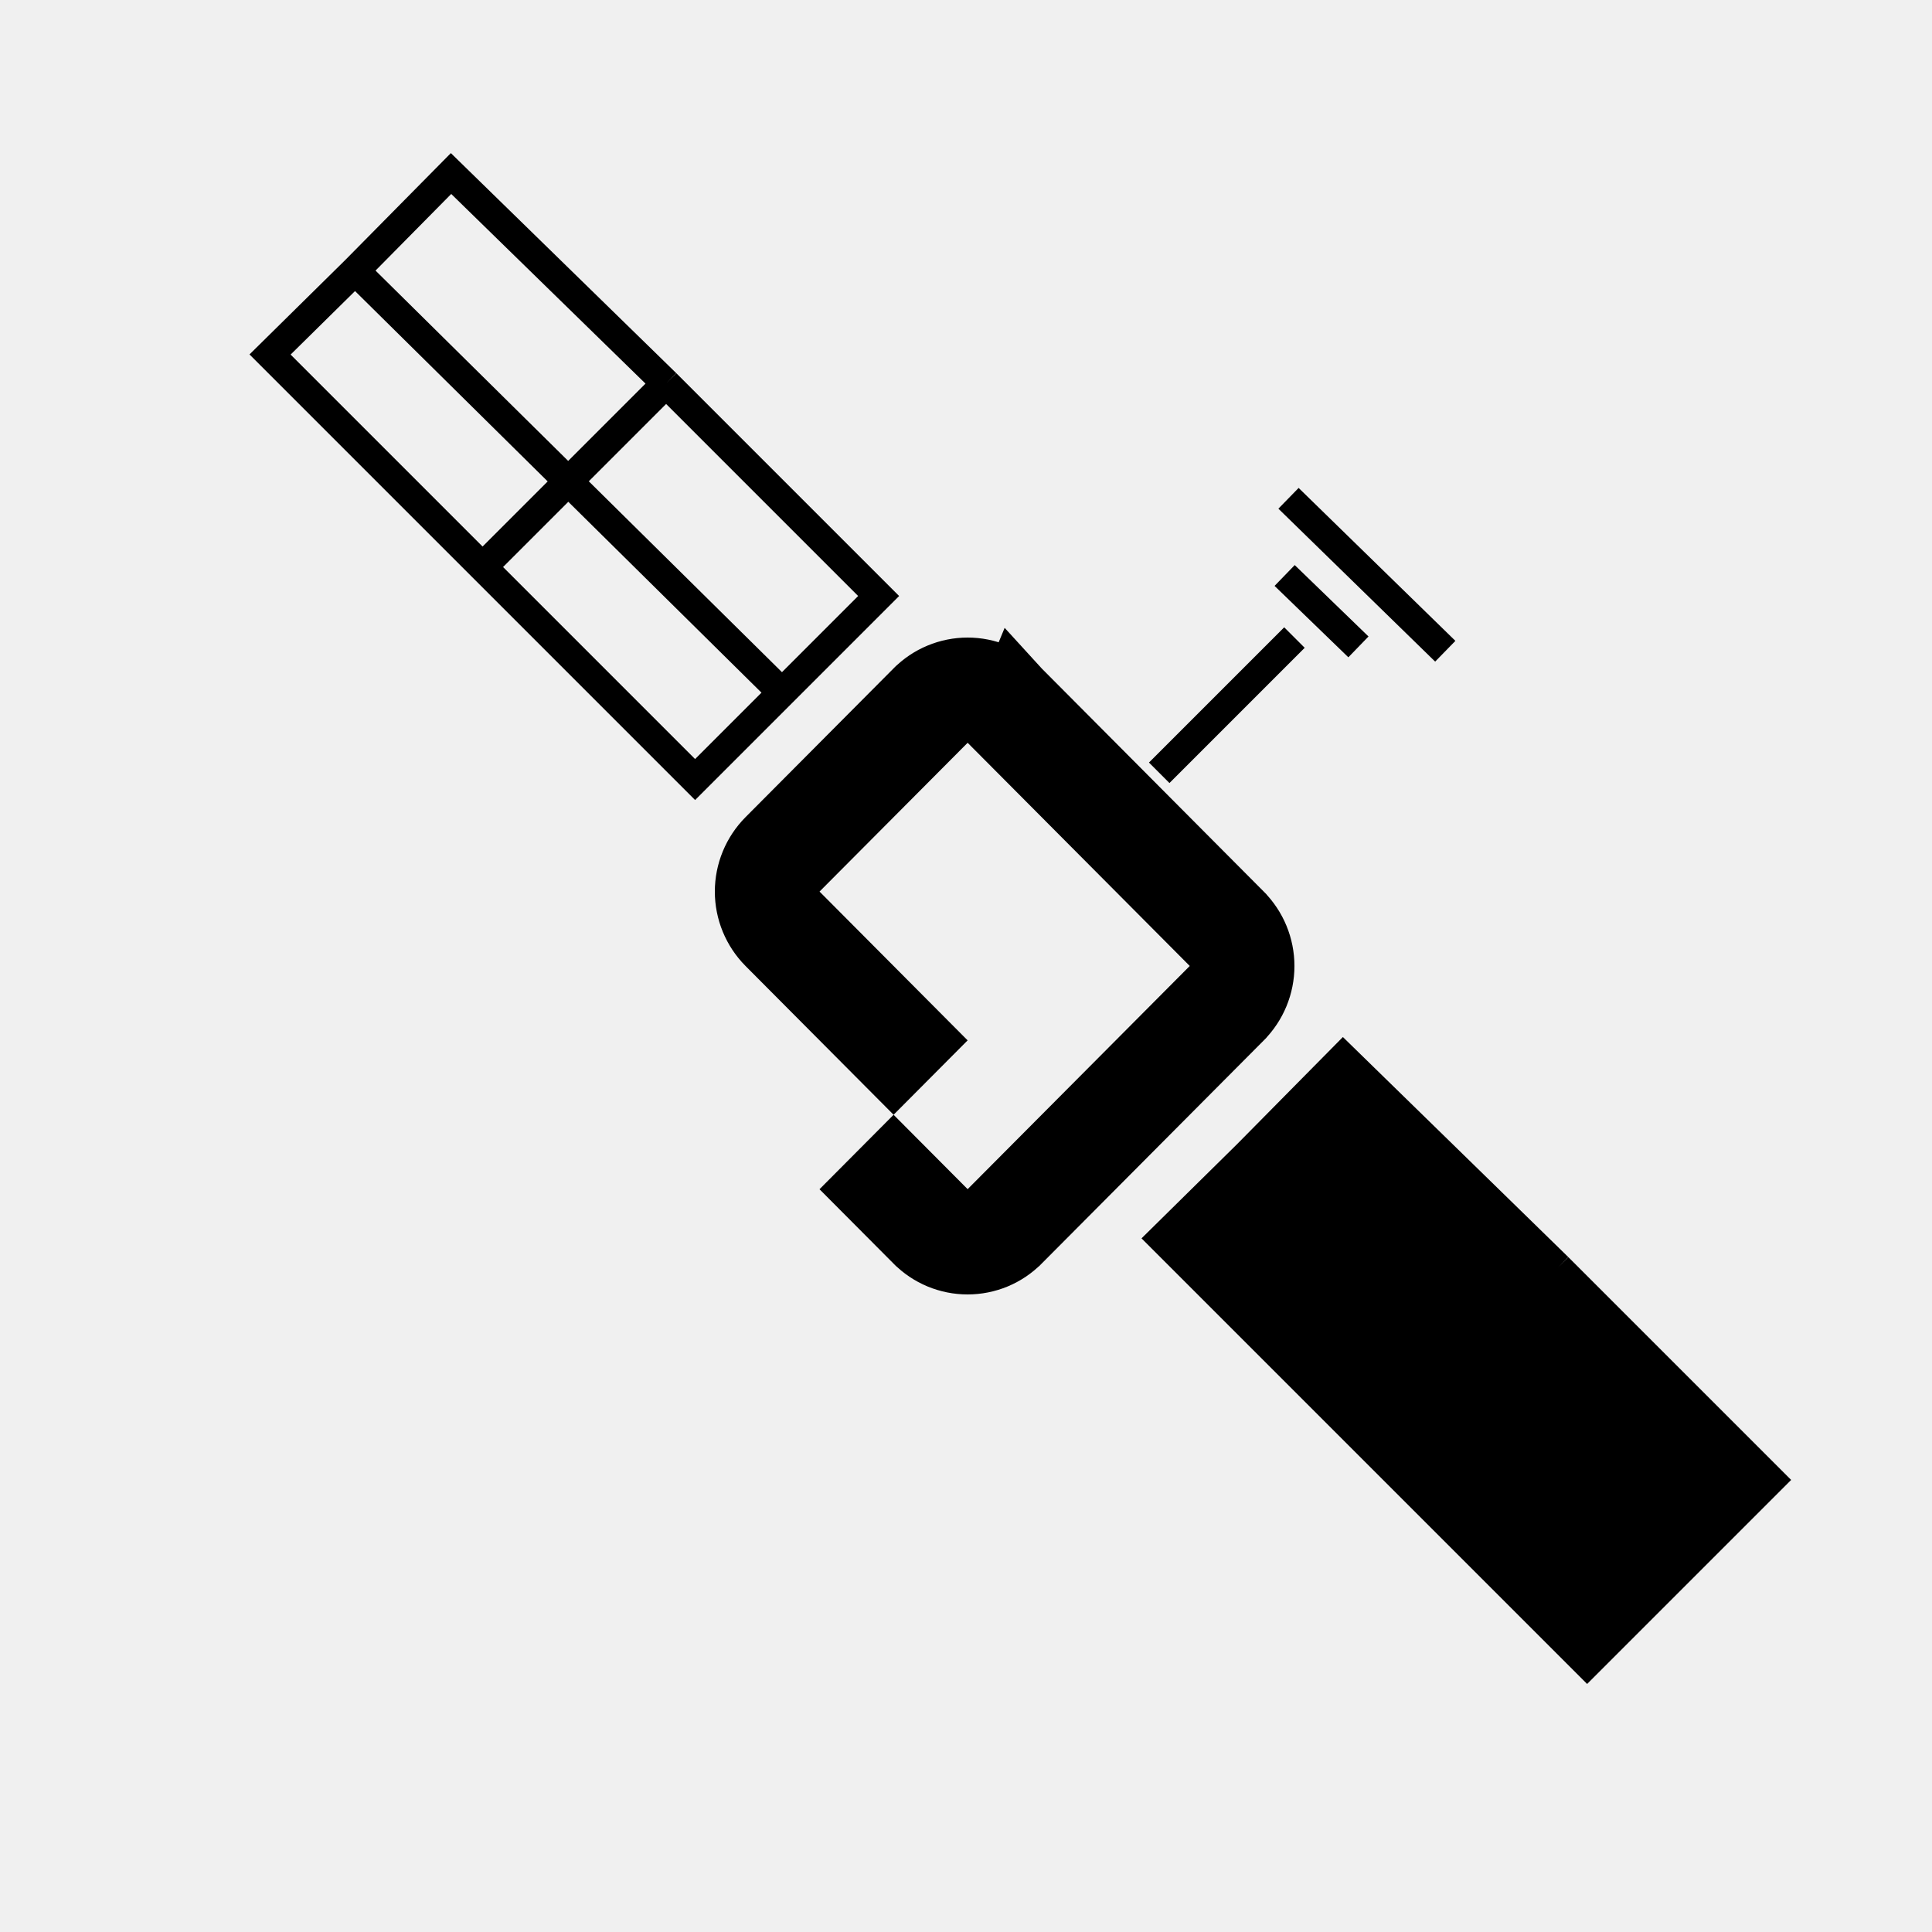
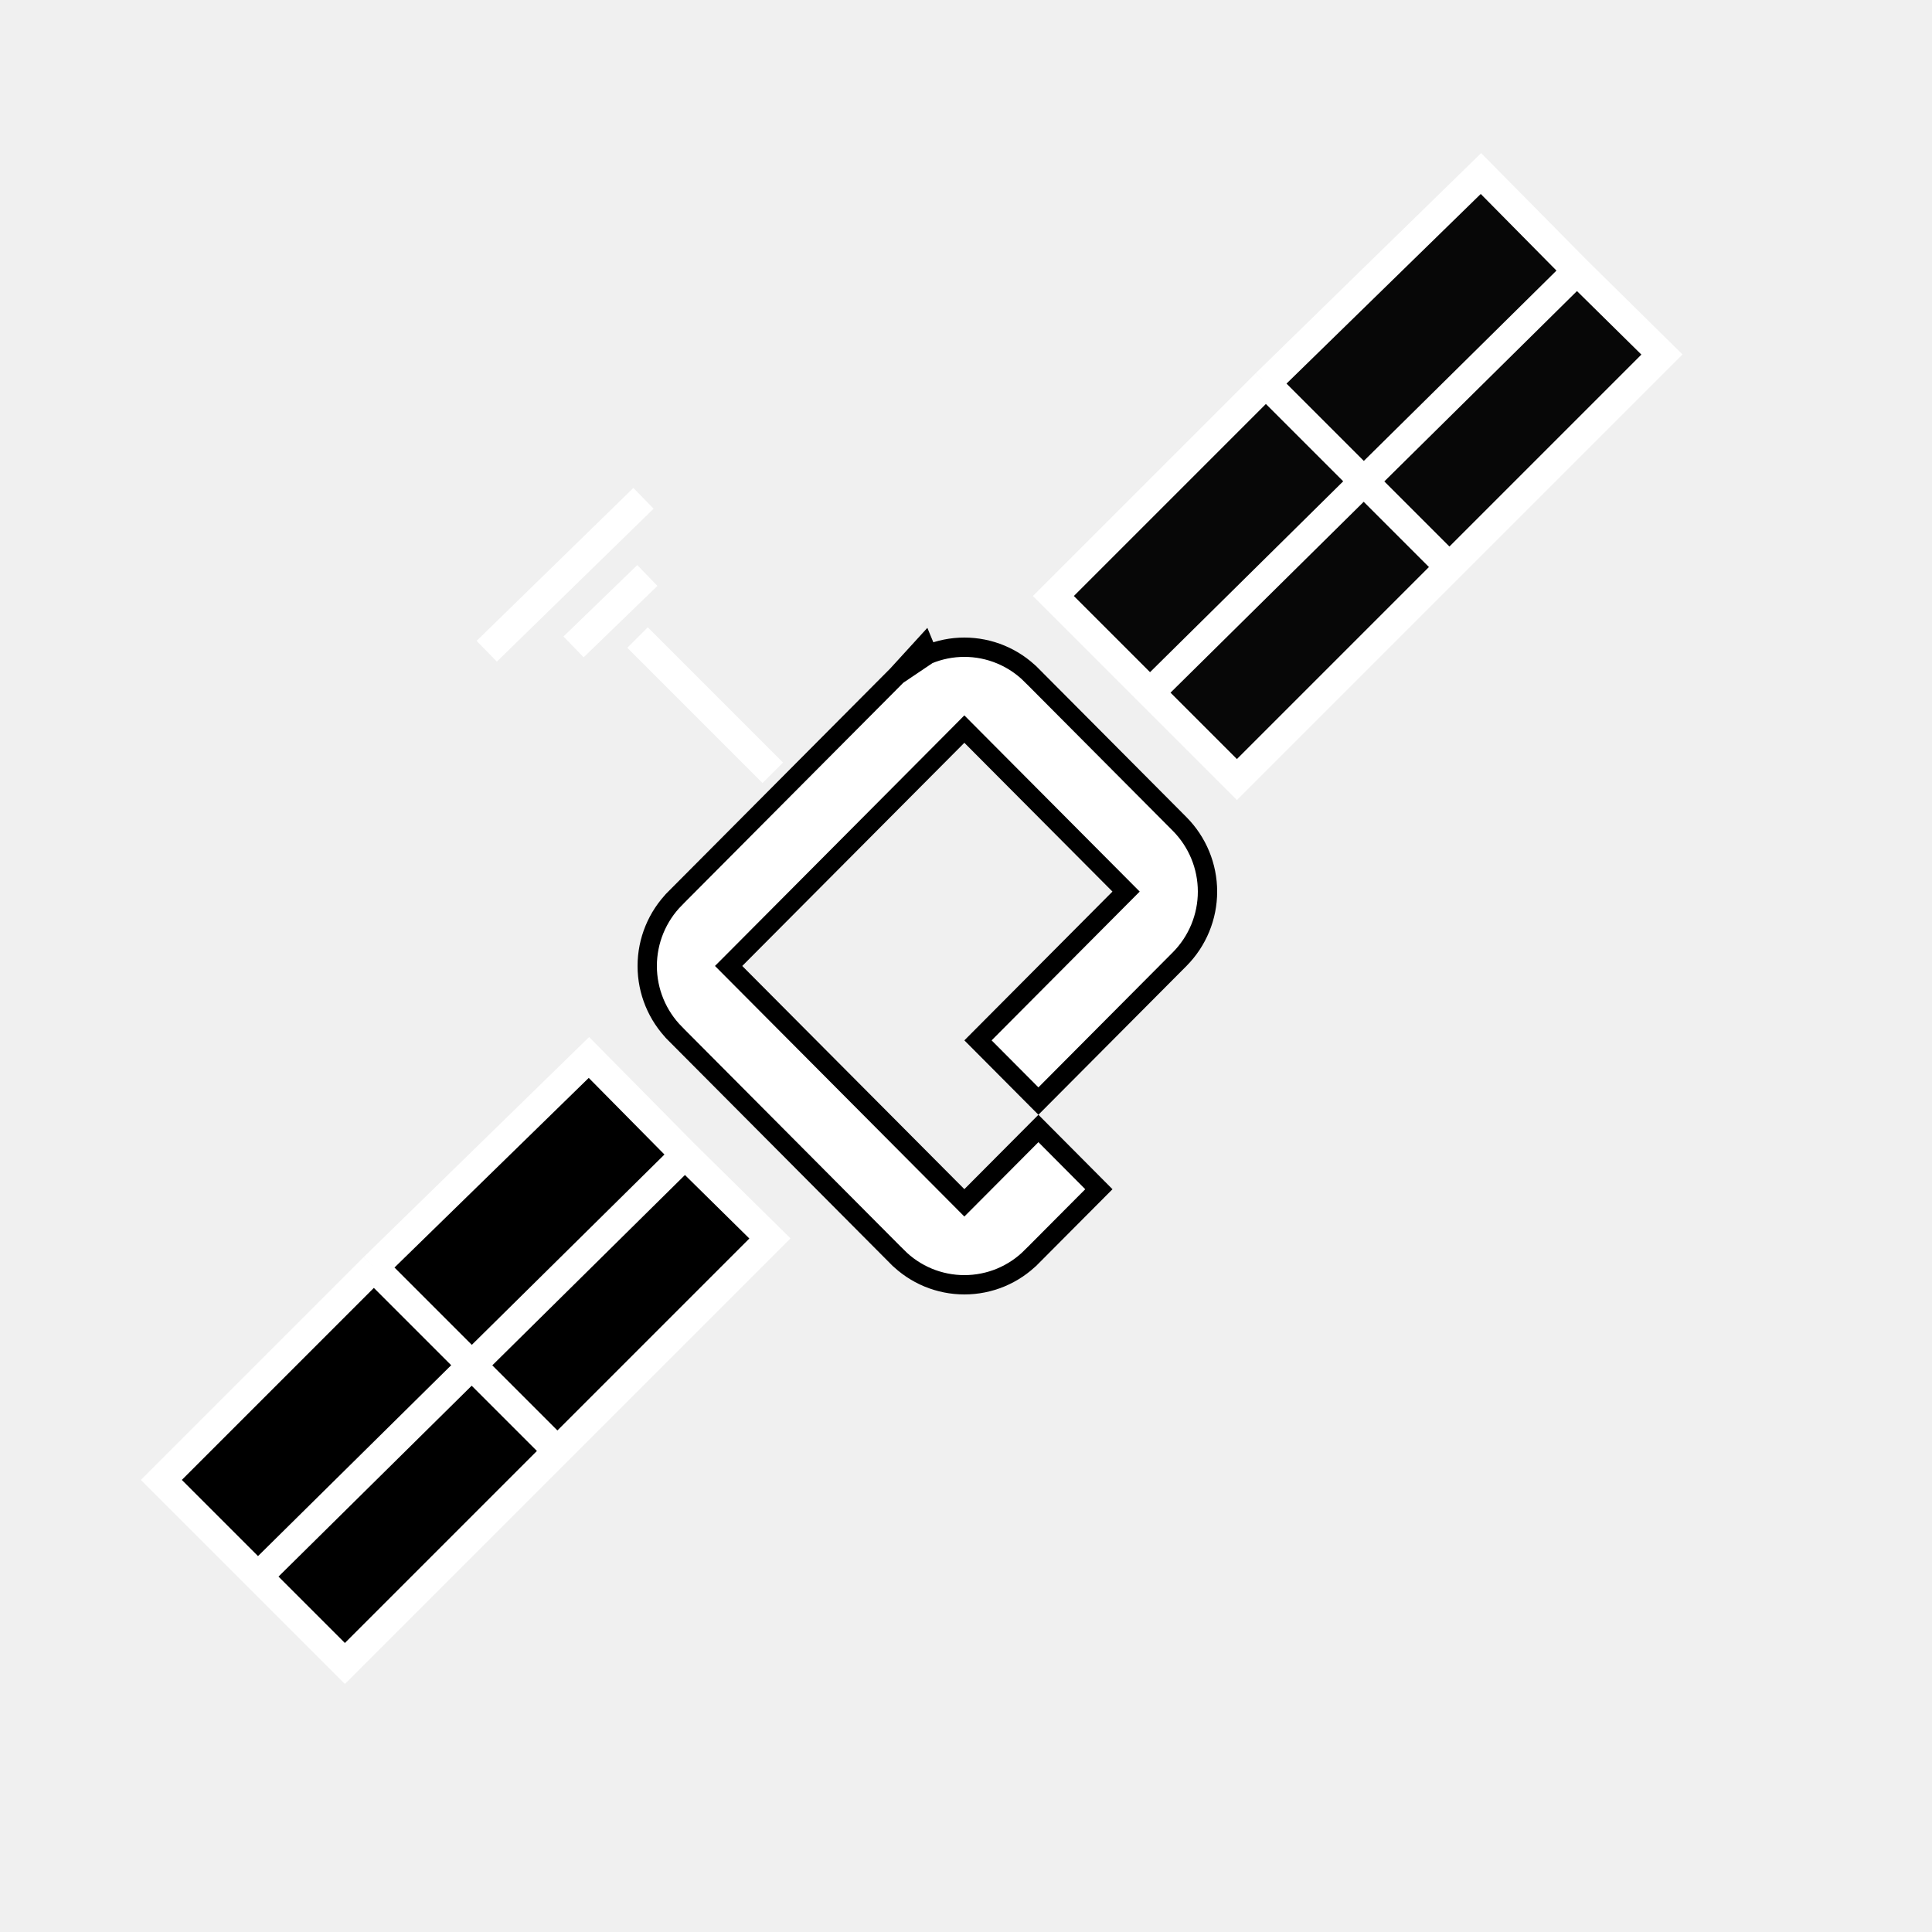
<svg xmlns="http://www.w3.org/2000/svg" width="100" height="100" viewBox="0 0 100 100" fill="none">
-   <path d="M64.548 59.764L60.149 64.101L71.149 75.101L82.149 86.101L86.649 81.601L91.649 76.601L80.649 65.601L69.517 54.734L64.548 59.764Z" fill="black" />
-   <path d="M86.649 81.601L64.548 59.764M64.548 59.764L60.149 64.101L71.149 75.101M64.548 59.764L69.517 54.734L80.649 65.601M80.649 65.601L91.649 76.601L82.149 86.101L71.149 75.101M80.649 65.601L71.149 75.101" stroke="currentColor" stroke-width="1.5" />
-   <path d="M18.377 14.012L13.978 18.349L24.978 29.349L35.978 40.349L40.478 35.849L45.478 30.849L34.478 19.849L23.346 8.982L18.377 14.012Z" fill="#black" />
-   <path d="M40.478 35.849L18.377 14.012M18.377 14.012L13.978 18.349L24.978 29.349M18.377 14.012L23.346 8.982L34.478 19.849M34.478 19.849L45.478 30.849L35.978 40.349L24.978 29.349M34.478 19.849L24.978 29.349" stroke="currentColor" stroke-width="1.5" />
-   <path d="M53.562 34.949L53.563 34.95L65.058 46.501C65.058 46.501 65.058 46.501 65.058 46.502C65.982 47.433 66.5 48.69 66.5 50C66.5 51.31 65.982 52.567 65.058 53.498C65.058 53.498 65.058 53.498 65.058 53.499L53.561 65.052L53.56 65.052C53.106 65.511 52.564 65.875 51.967 66.124C51.37 66.372 50.73 66.5 50.083 66.5C49.436 66.5 48.795 66.372 48.199 66.124C47.602 65.875 47.06 65.511 46.606 65.052L46.605 65.052L43.123 61.554L46.252 58.409L49.73 61.903L50.085 62.259L50.439 61.903L61.936 50.351L62.287 49.998L61.936 49.646L50.439 38.094L50.085 37.737L49.73 38.094L42.065 45.795L41.714 46.148L42.065 46.5L49.379 53.849L46.252 56.991L46.252 56.991L38.942 49.646C38.018 48.715 37.5 47.457 37.5 46.148C37.5 44.838 38.018 43.581 38.942 42.649L46.606 34.948L46.607 34.948C47.062 34.489 47.603 34.125 48.2 33.877C48.797 33.628 49.438 33.5 50.085 33.5C50.731 33.5 51.372 33.628 51.969 33.877M53.562 34.949L51.969 33.877M53.562 34.949C53.107 34.49 52.565 34.125 51.969 33.877M53.562 34.949L52.161 33.415L51.969 33.877" fill="currentColor" stroke="black" />
-   <path d="M60 40L67 33" stroke="currentColor" stroke-width="1.5" />
-   <path d="M70.312 33.483L66.493 29.787M74.807 33.708L66.693 25.792" stroke="currentColor" stroke-width="1.5" />
+   <path d="M35.452 59.764L39.851 64.101L28.851 75.101L17.851 86.101L13.351 81.601L8.351 76.601L19.351 65.601L30.483 54.734L35.452 59.764Z" fill="black" />
+   <path d="M13.351 81.601L35.452 59.764M35.452 59.764L39.851 64.101L28.851 75.101M35.452 59.764L30.483 54.734L19.351 65.601M19.351 65.601L8.351 76.601L17.851 86.101L28.851 75.101M19.351 65.601L28.851 75.101" stroke="white" stroke-width="1.5" />
+   <path d="M81.623 14.012L86.022 18.349L75.022 29.349L64.022 40.349L59.522 35.849L54.522 30.849L65.522 19.849L76.653 8.982L81.623 14.012Z" fill="#070707" />
+   <path d="M59.522 35.849L81.623 14.012M81.623 14.012L86.022 18.349L75.022 29.349M81.623 14.012L76.653 8.982L65.522 19.849M65.522 19.849L54.522 30.849L64.022 40.349L75.022 29.349M65.522 19.849L75.022 29.349" stroke="white" stroke-width="1.5" />
+   <path d="M46.438 34.949L46.437 34.95L34.942 46.501C34.942 46.501 34.942 46.501 34.942 46.502C34.018 47.433 33.5 48.69 33.5 50C33.5 51.31 34.018 52.567 34.942 53.498C34.942 53.498 34.942 53.498 34.942 53.499L46.439 65.052L46.44 65.052C46.894 65.511 47.436 65.875 48.033 66.124C48.63 66.372 49.27 66.5 49.917 66.5C50.564 66.5 51.205 66.372 51.801 66.124C52.398 65.875 52.94 65.511 53.394 65.052L53.395 65.052L56.877 61.554L53.748 58.409L50.27 61.903L49.915 62.259L49.561 61.903L38.064 50.351L37.713 49.998L38.064 49.646L49.561 38.094L49.915 37.737L50.27 38.094L57.935 45.795L58.286 46.148L57.935 46.5L50.621 53.849L53.748 56.991L53.748 56.991L61.058 49.646C61.982 48.715 62.5 47.457 62.5 46.148C62.5 44.838 61.982 43.581 61.058 42.649L53.394 34.948L53.393 34.948C52.938 34.489 52.397 34.125 51.8 33.877C51.203 33.628 50.562 33.5 49.915 33.5C49.269 33.5 48.628 33.628 48.031 33.877M46.438 34.949L48.031 33.877M46.438 34.949C46.893 34.49 47.435 34.125 48.031 33.877M46.438 34.949L47.839 33.415L48.031 33.877" fill="white" stroke="black" />
+   <path d="M40 40L33 33" stroke="white" stroke-width="1.5" />
+   <path d="M29.688 33.483L33.507 29.787M25.193 33.708L33.307 25.792" stroke="white" stroke-width="1.5" />
</svg>
